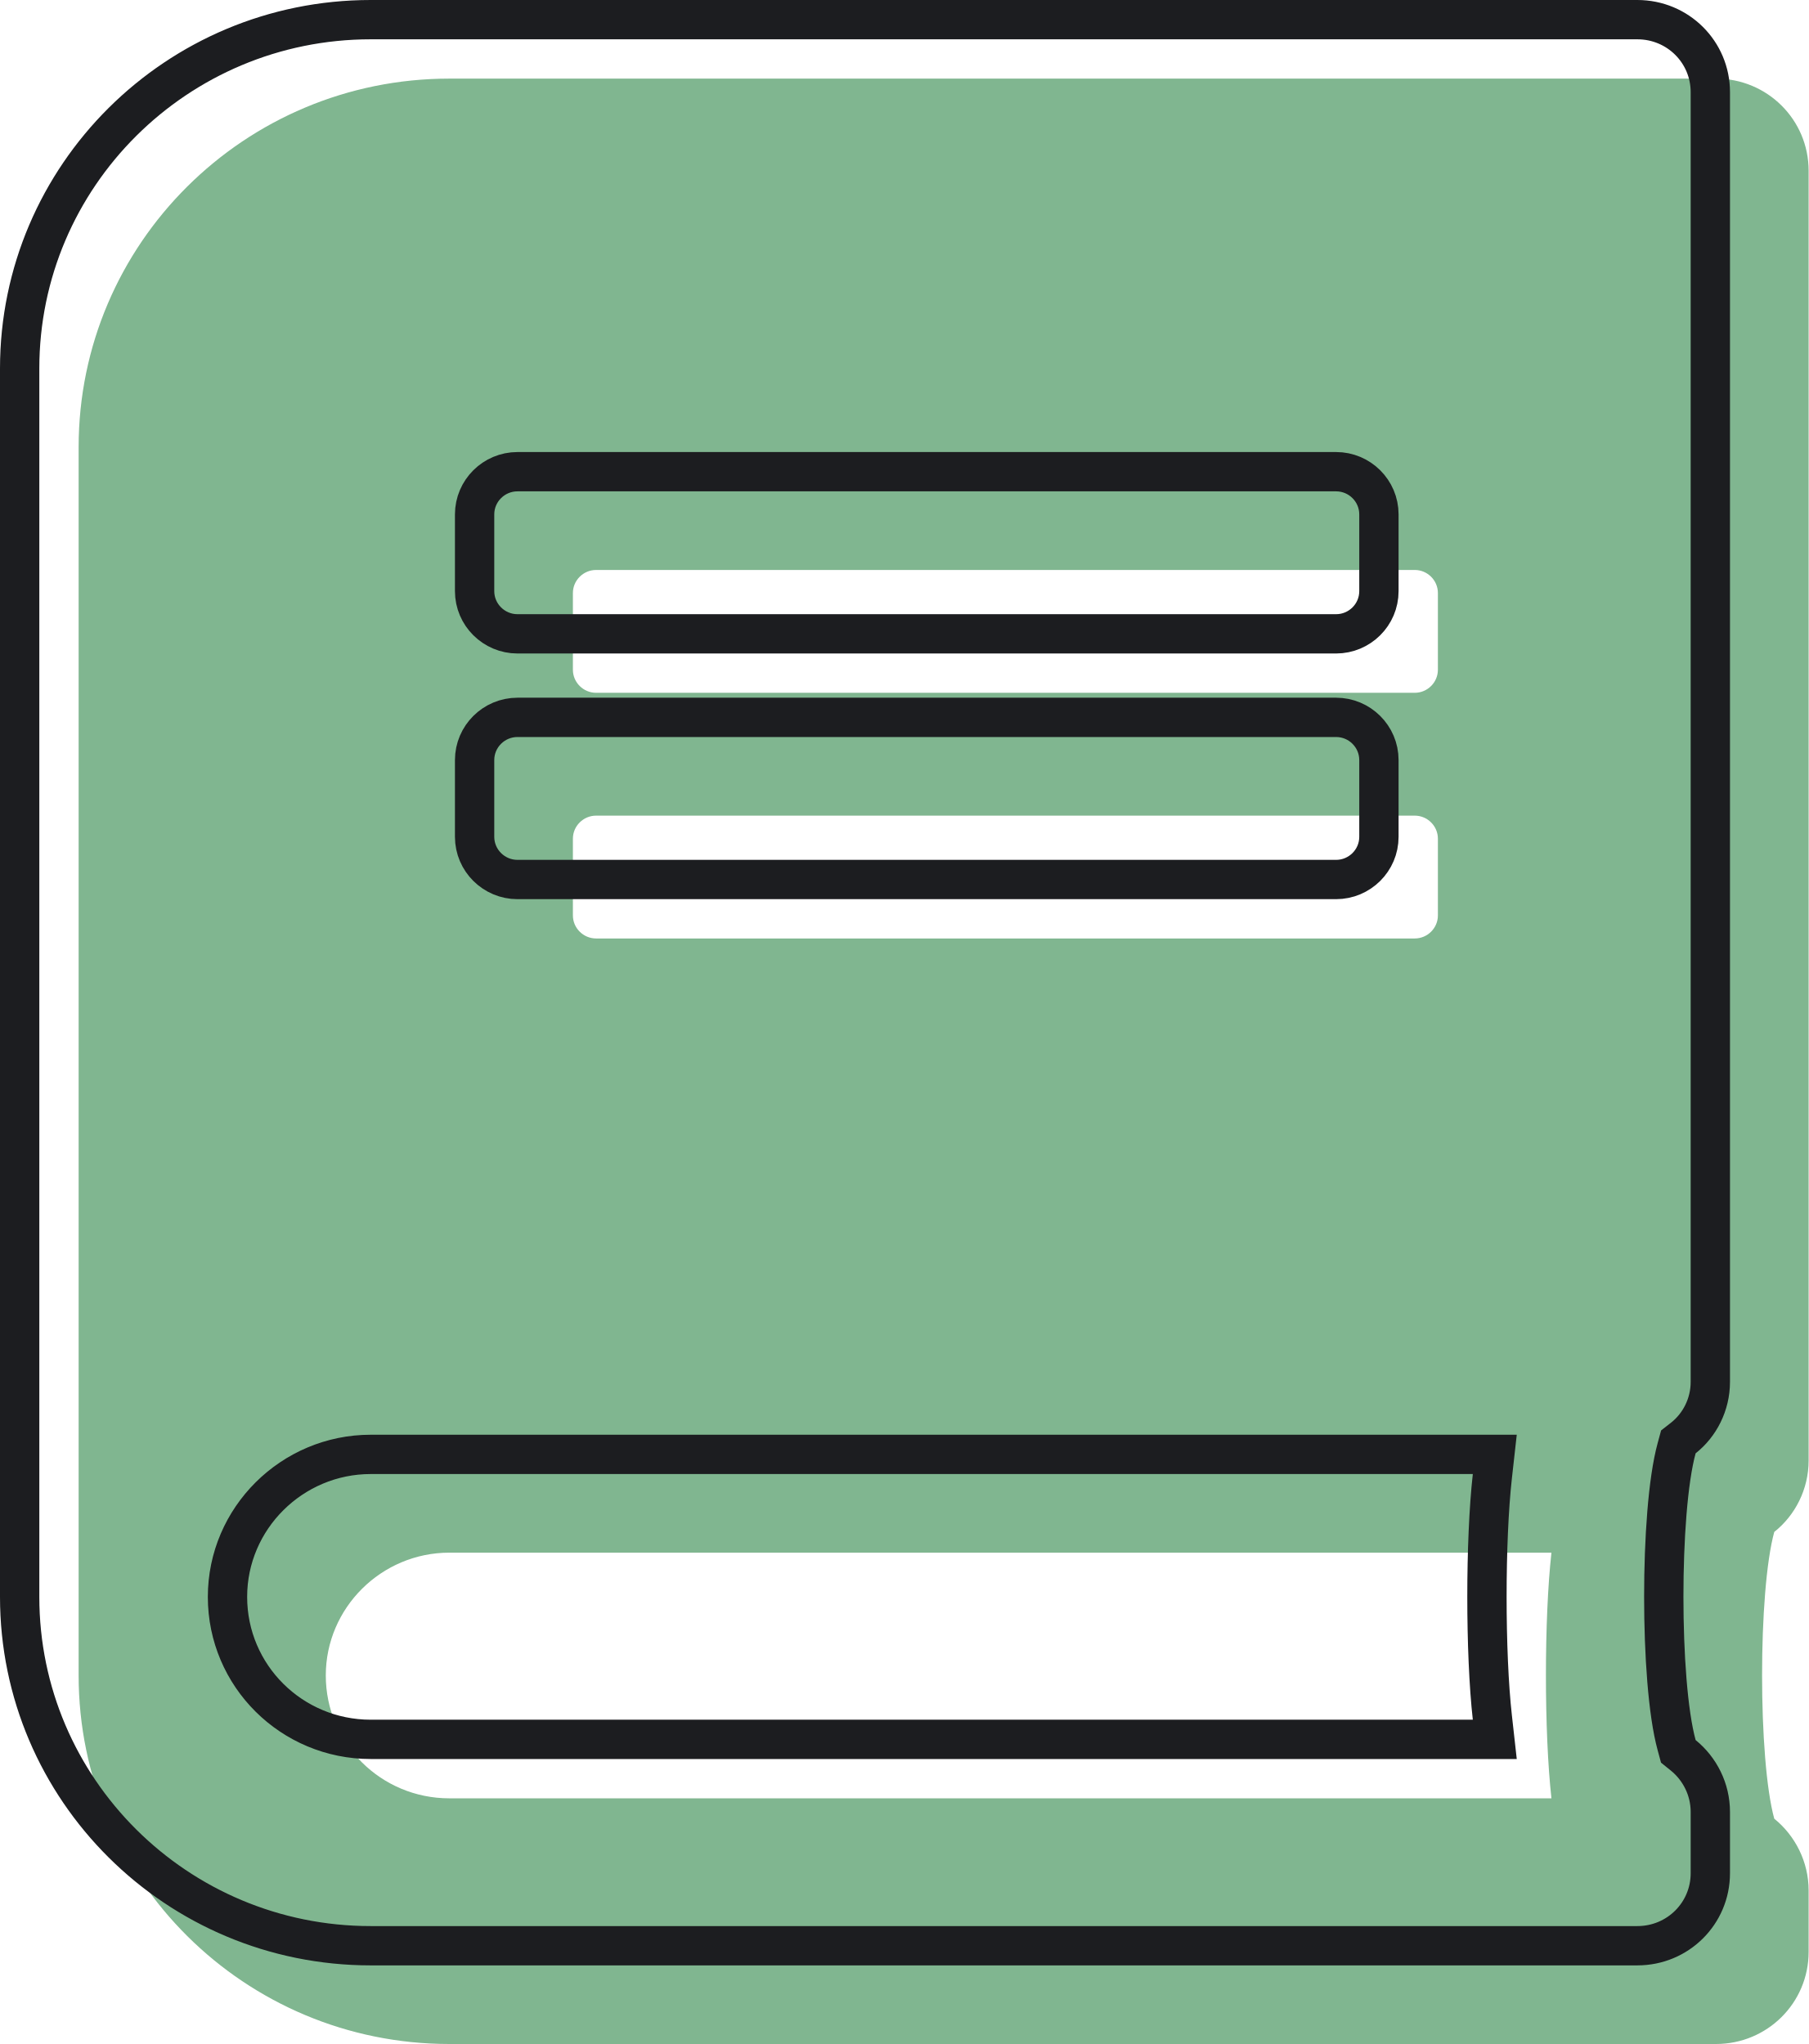
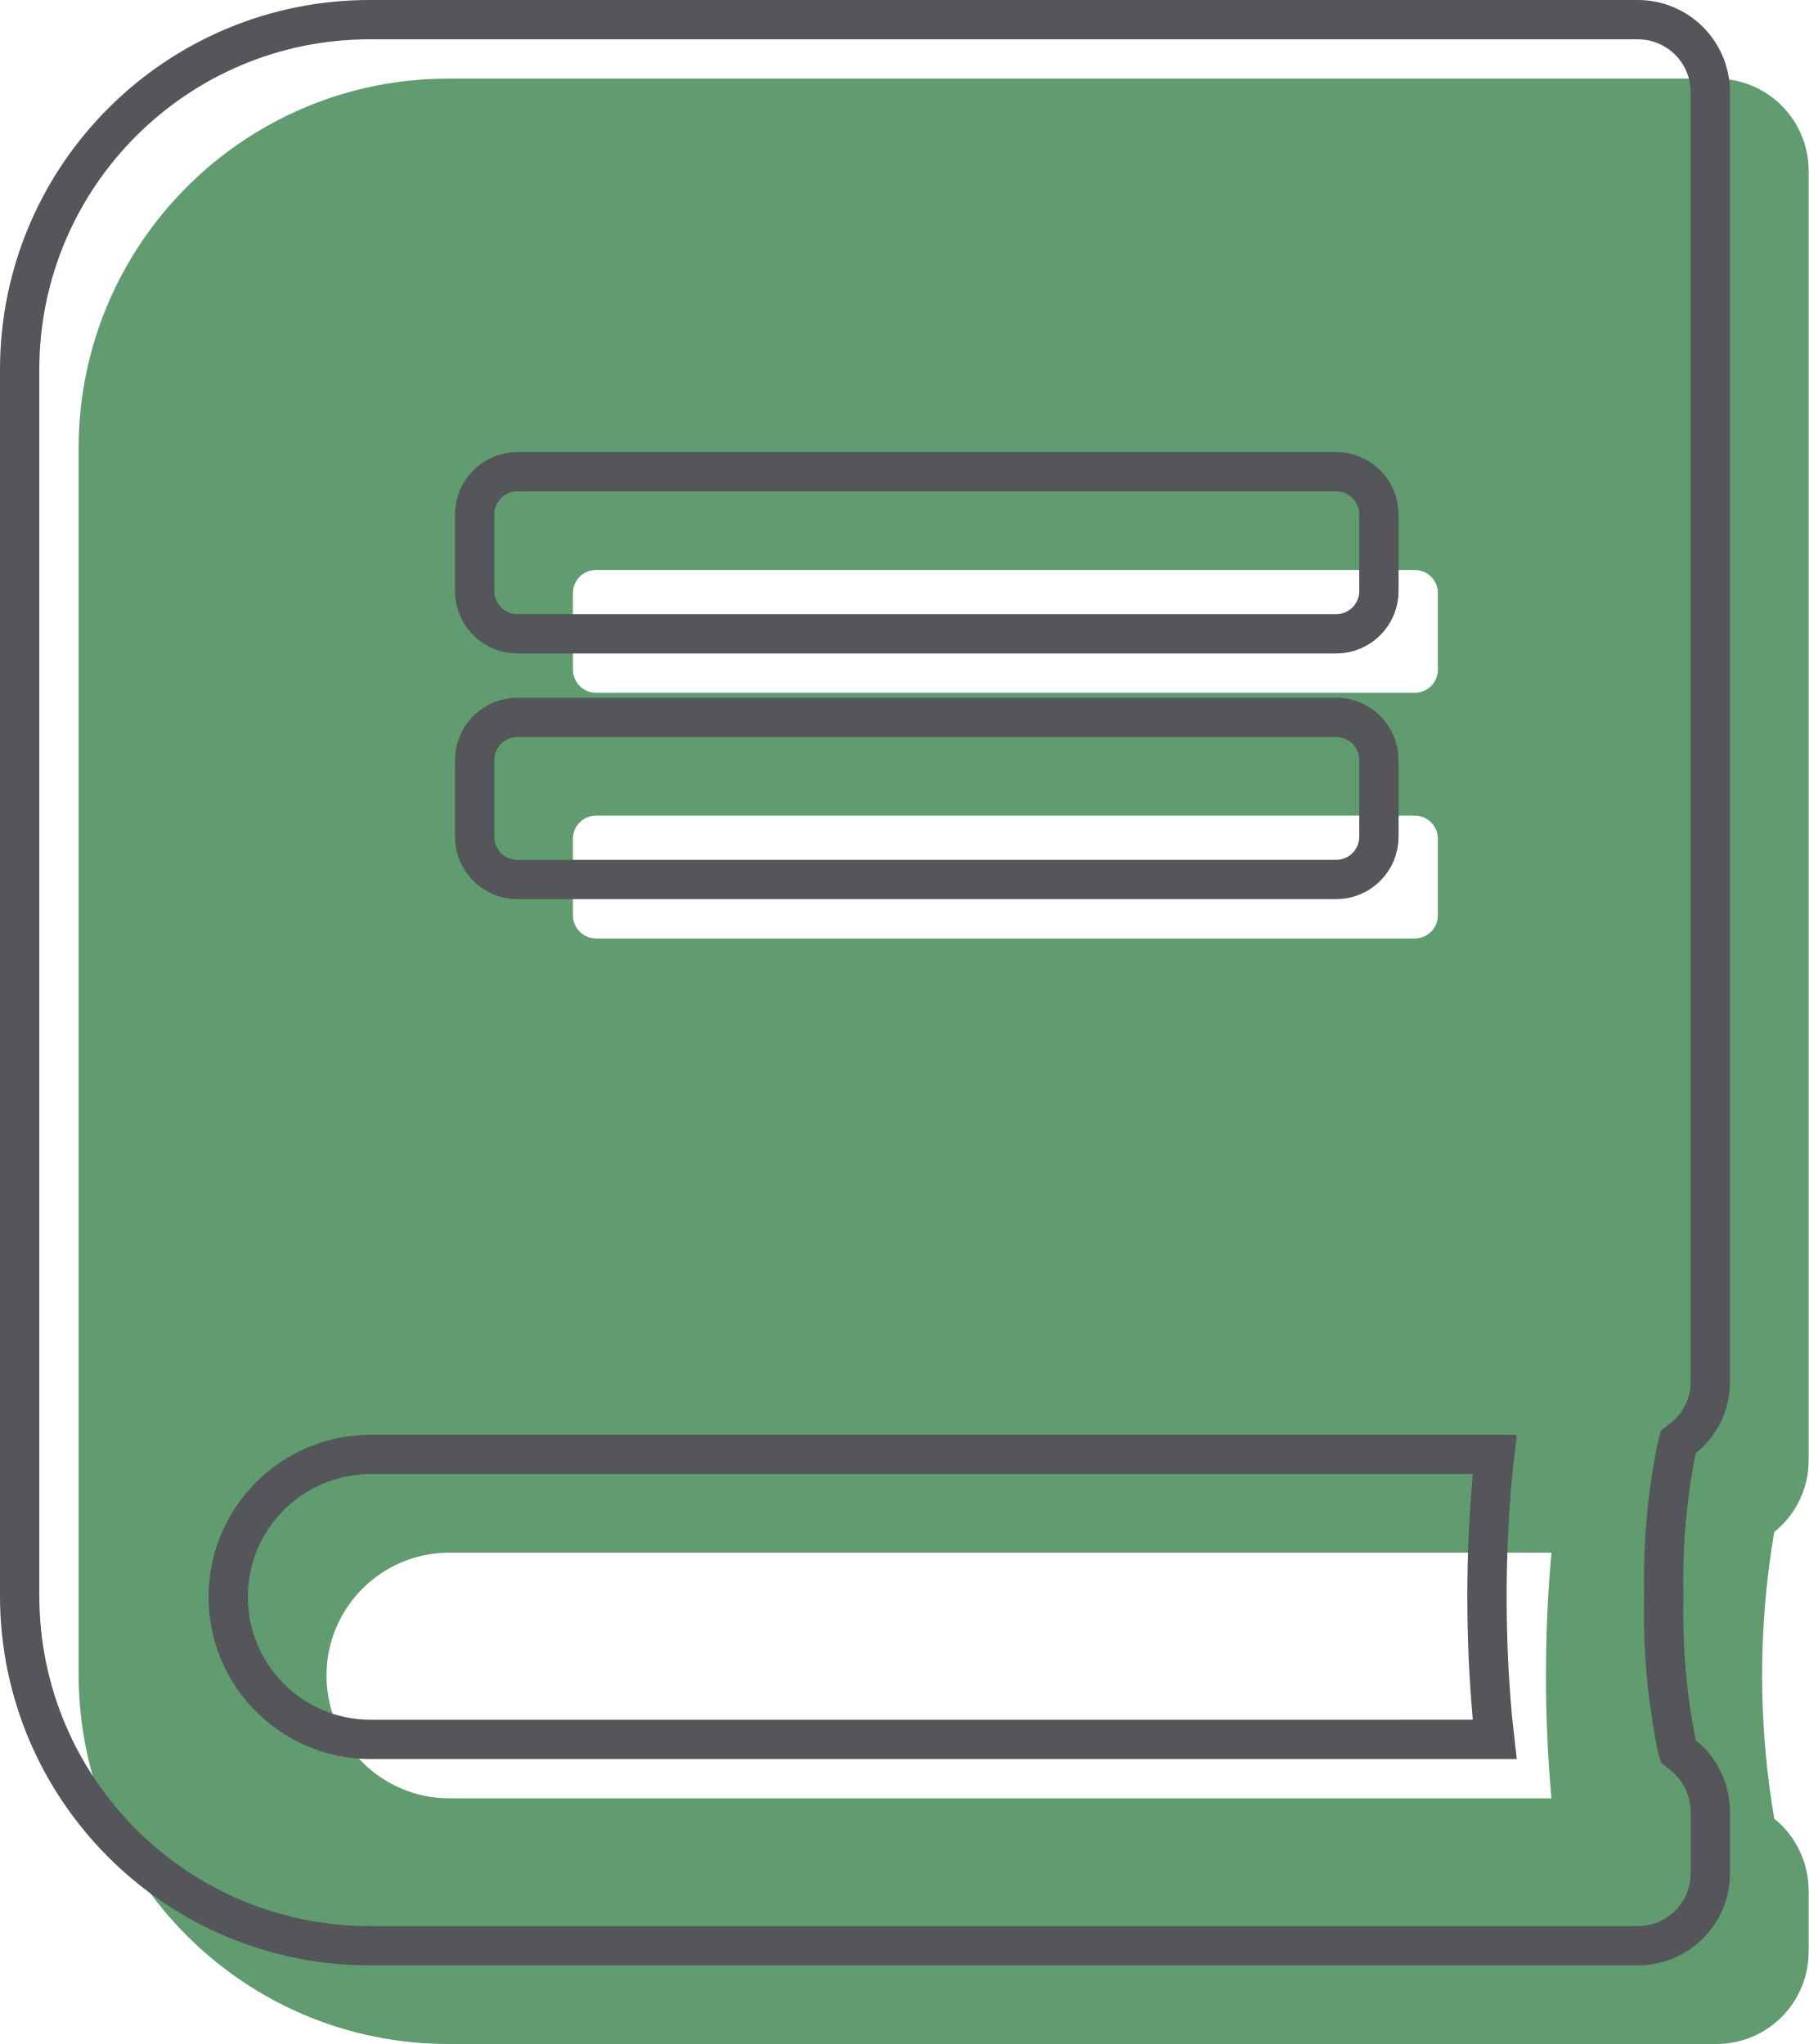
- <svg xmlns="http://www.w3.org/2000/svg" width="46" height="52" viewBox="0 0 46 52" fill="none">
-   <path d="M46 37.156V4.344C46 3.045 44.949 2 43.643 2H11.429C6.223 2 2 6.199 2 11.375V42.625C2 47.801 6.223 52 11.429 52H43.643C44.949 52 46 50.955 46 49.656V48.094C46 47.361 45.656 46.697 45.126 46.268C44.713 44.764 44.713 40.477 45.126 38.973C45.656 38.553 46 37.889 46 37.156ZM14.571 15.086C14.571 14.764 14.837 14.5 15.161 14.5H35.982C36.306 14.5 36.571 14.764 36.571 15.086V17.039C36.571 17.361 36.306 17.625 35.982 17.625H15.161C14.837 17.625 14.571 17.361 14.571 17.039V15.086ZM14.571 21.336C14.571 21.014 14.837 20.75 15.161 20.75H35.982C36.306 20.75 36.571 21.014 36.571 21.336V23.289C36.571 23.611 36.306 23.875 35.982 23.875H15.161C14.837 23.875 14.571 23.611 14.571 23.289V21.336ZM39.459 45.75H11.429C9.69 45.75 8.286 44.353 8.286 42.625C8.286 40.906 9.7 39.5 11.429 39.5H39.459C39.272 41.17 39.272 44.08 39.459 45.75Z" fill="#80b690" />
-   <path d="M42.644 44.4L42.686 44.555L42.811 44.656C43.23 44.995 43.5 45.519 43.5 46.094V47.656C43.5 48.676 42.676 49.5 41.643 49.5H9.429C4.497 49.5 0.5 45.522 0.5 40.625V9.375C0.5 4.478 4.497 0.5 9.429 0.5H41.643C42.676 0.5 43.5 1.324 43.5 2.344V35.156C43.5 35.732 43.23 36.253 42.816 36.581L42.687 36.682L42.644 36.84C42.418 37.663 42.316 39.17 42.316 40.62C42.316 42.07 42.418 43.577 42.644 44.4ZM37.459 44.25H38.018L37.956 43.694C37.773 42.062 37.773 39.188 37.956 37.556L38.018 37H37.459H9.429C7.427 37 5.786 38.627 5.786 40.625C5.786 42.632 7.417 44.25 9.429 44.25H37.459ZM13.161 12C12.563 12 12.071 12.485 12.071 13.086V15.039C12.071 15.64 12.563 16.125 13.161 16.125H33.982C34.58 16.125 35.071 15.64 35.071 15.039V13.086C35.071 12.485 34.58 12 33.982 12H13.161ZM13.161 18.25C12.563 18.25 12.071 18.735 12.071 19.336V21.289C12.071 21.89 12.563 22.375 13.161 22.375H33.982C34.58 22.375 35.071 21.89 35.071 21.289V19.336C35.071 18.735 34.58 18.25 33.982 18.25H13.161Z" stroke="#1c1d20" />
+ <svg xmlns="http://www.w3.org/2000/svg" id="Layer_1" data-name="Layer 1" viewBox="0 0 46 52">
+   <defs>
+     <style>.cls-1{fill:#609c70;}.cls-2{fill:none;stroke:#54565a;}</style>
+   </defs>
+   <path class="cls-1" d="M46,37.156V4.344a2.345,2.345,0,0,0-2.357-2.344H11.429A9.404,9.404,0,0,0,2,11.375v31.25a9.404,9.404,0,0,0,9.429,9.375H43.643A2.345,2.345,0,0,0,46,49.656v-1.562a2.357,2.357,0,0,0-.874-1.826,21.656,21.656,0,0,1,0-7.295A2.323,2.323,0,0,0,46,37.156ZM14.571,15.086a.589.589,0,0,1,.589-.586H35.982a.589.589,0,0,1,.589.586v1.953a.589.589,0,0,1-.589.586H15.161a.589.589,0,0,1-.589-.586Zm0,6.25a.589.589,0,0,1,.589-.586H35.982a.589.589,0,0,1,.589.586v1.953a.589.589,0,0,1-.589.586H15.161a.589.589,0,0,1-.589-.586Zm24.887,24.414H11.429a3.125,3.125,0,1,1,0-6.25H39.459A34.96,34.96,0,0,0,39.459,45.75Z" />
+   <path class="cls-2" d="M42.644,44.4l.043.155.125.101a1.857,1.857,0,0,1,.689,1.438v1.562a1.845,1.845,0,0,1-1.857,1.844H9.429A8.904,8.904,0,0,1,.5,40.625v-31.25A8.904,8.904,0,0,1,9.429.5H41.643A1.845,1.845,0,0,1,43.5,2.344V35.156a1.823,1.823,0,0,1-.684,1.425l-.129.102-.043.158a17.014,17.014,0,0,0-.327,3.78A17.013,17.013,0,0,0,42.644,44.4Zm-5.185-.15h.559l-.062-.555a34.486,34.486,0,0,1,0-6.139l.062-.555H9.429a3.625,3.625,0,1,0,0,7.25Zm-24.298-32.25a1.089,1.089,0,0,0-1.089,1.086v1.953a1.089,1.089,0,0,0,1.089,1.086H33.982a1.089,1.089,0,0,0,1.089-1.086V13.086a1.089,1.089,0,0,0-1.089-1.086Zm0,6.25a1.089,1.089,0,0,0-1.089,1.086v1.953a1.089,1.089,0,0,0,1.089,1.086H33.982a1.089,1.089,0,0,0,1.089-1.086V19.336a1.089,1.089,0,0,0-1.089-1.086Z" />
</svg>
